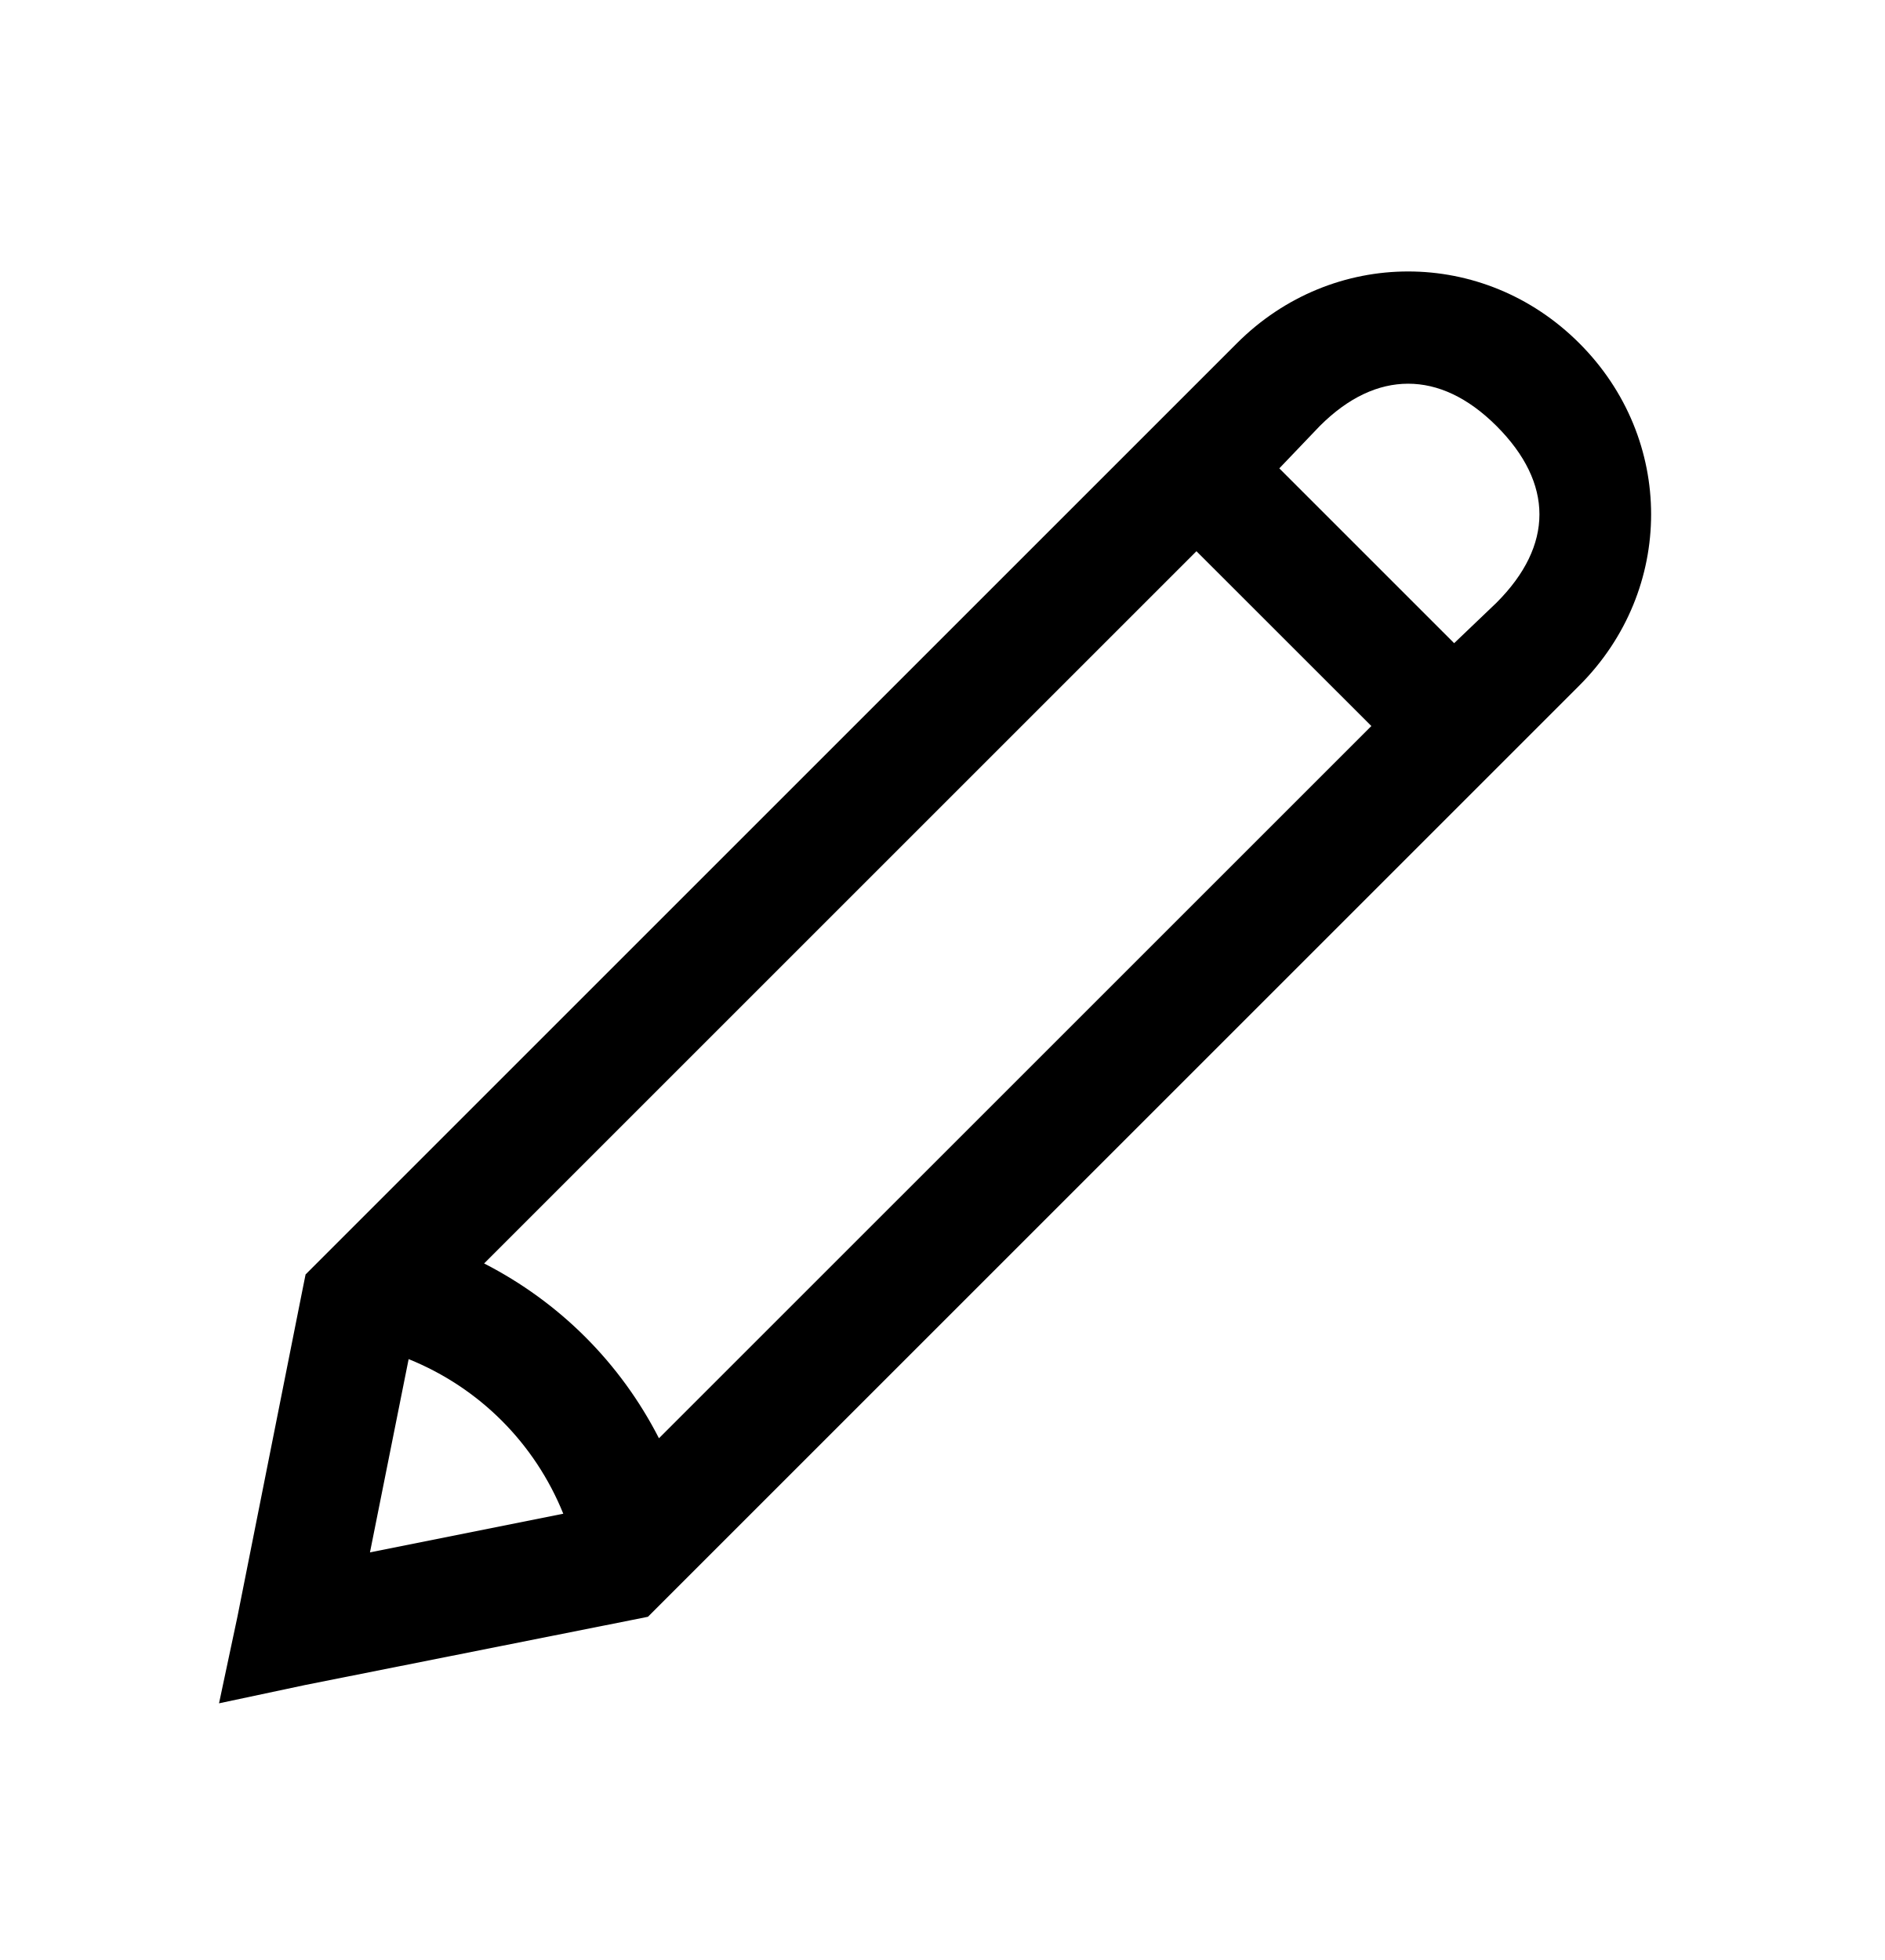
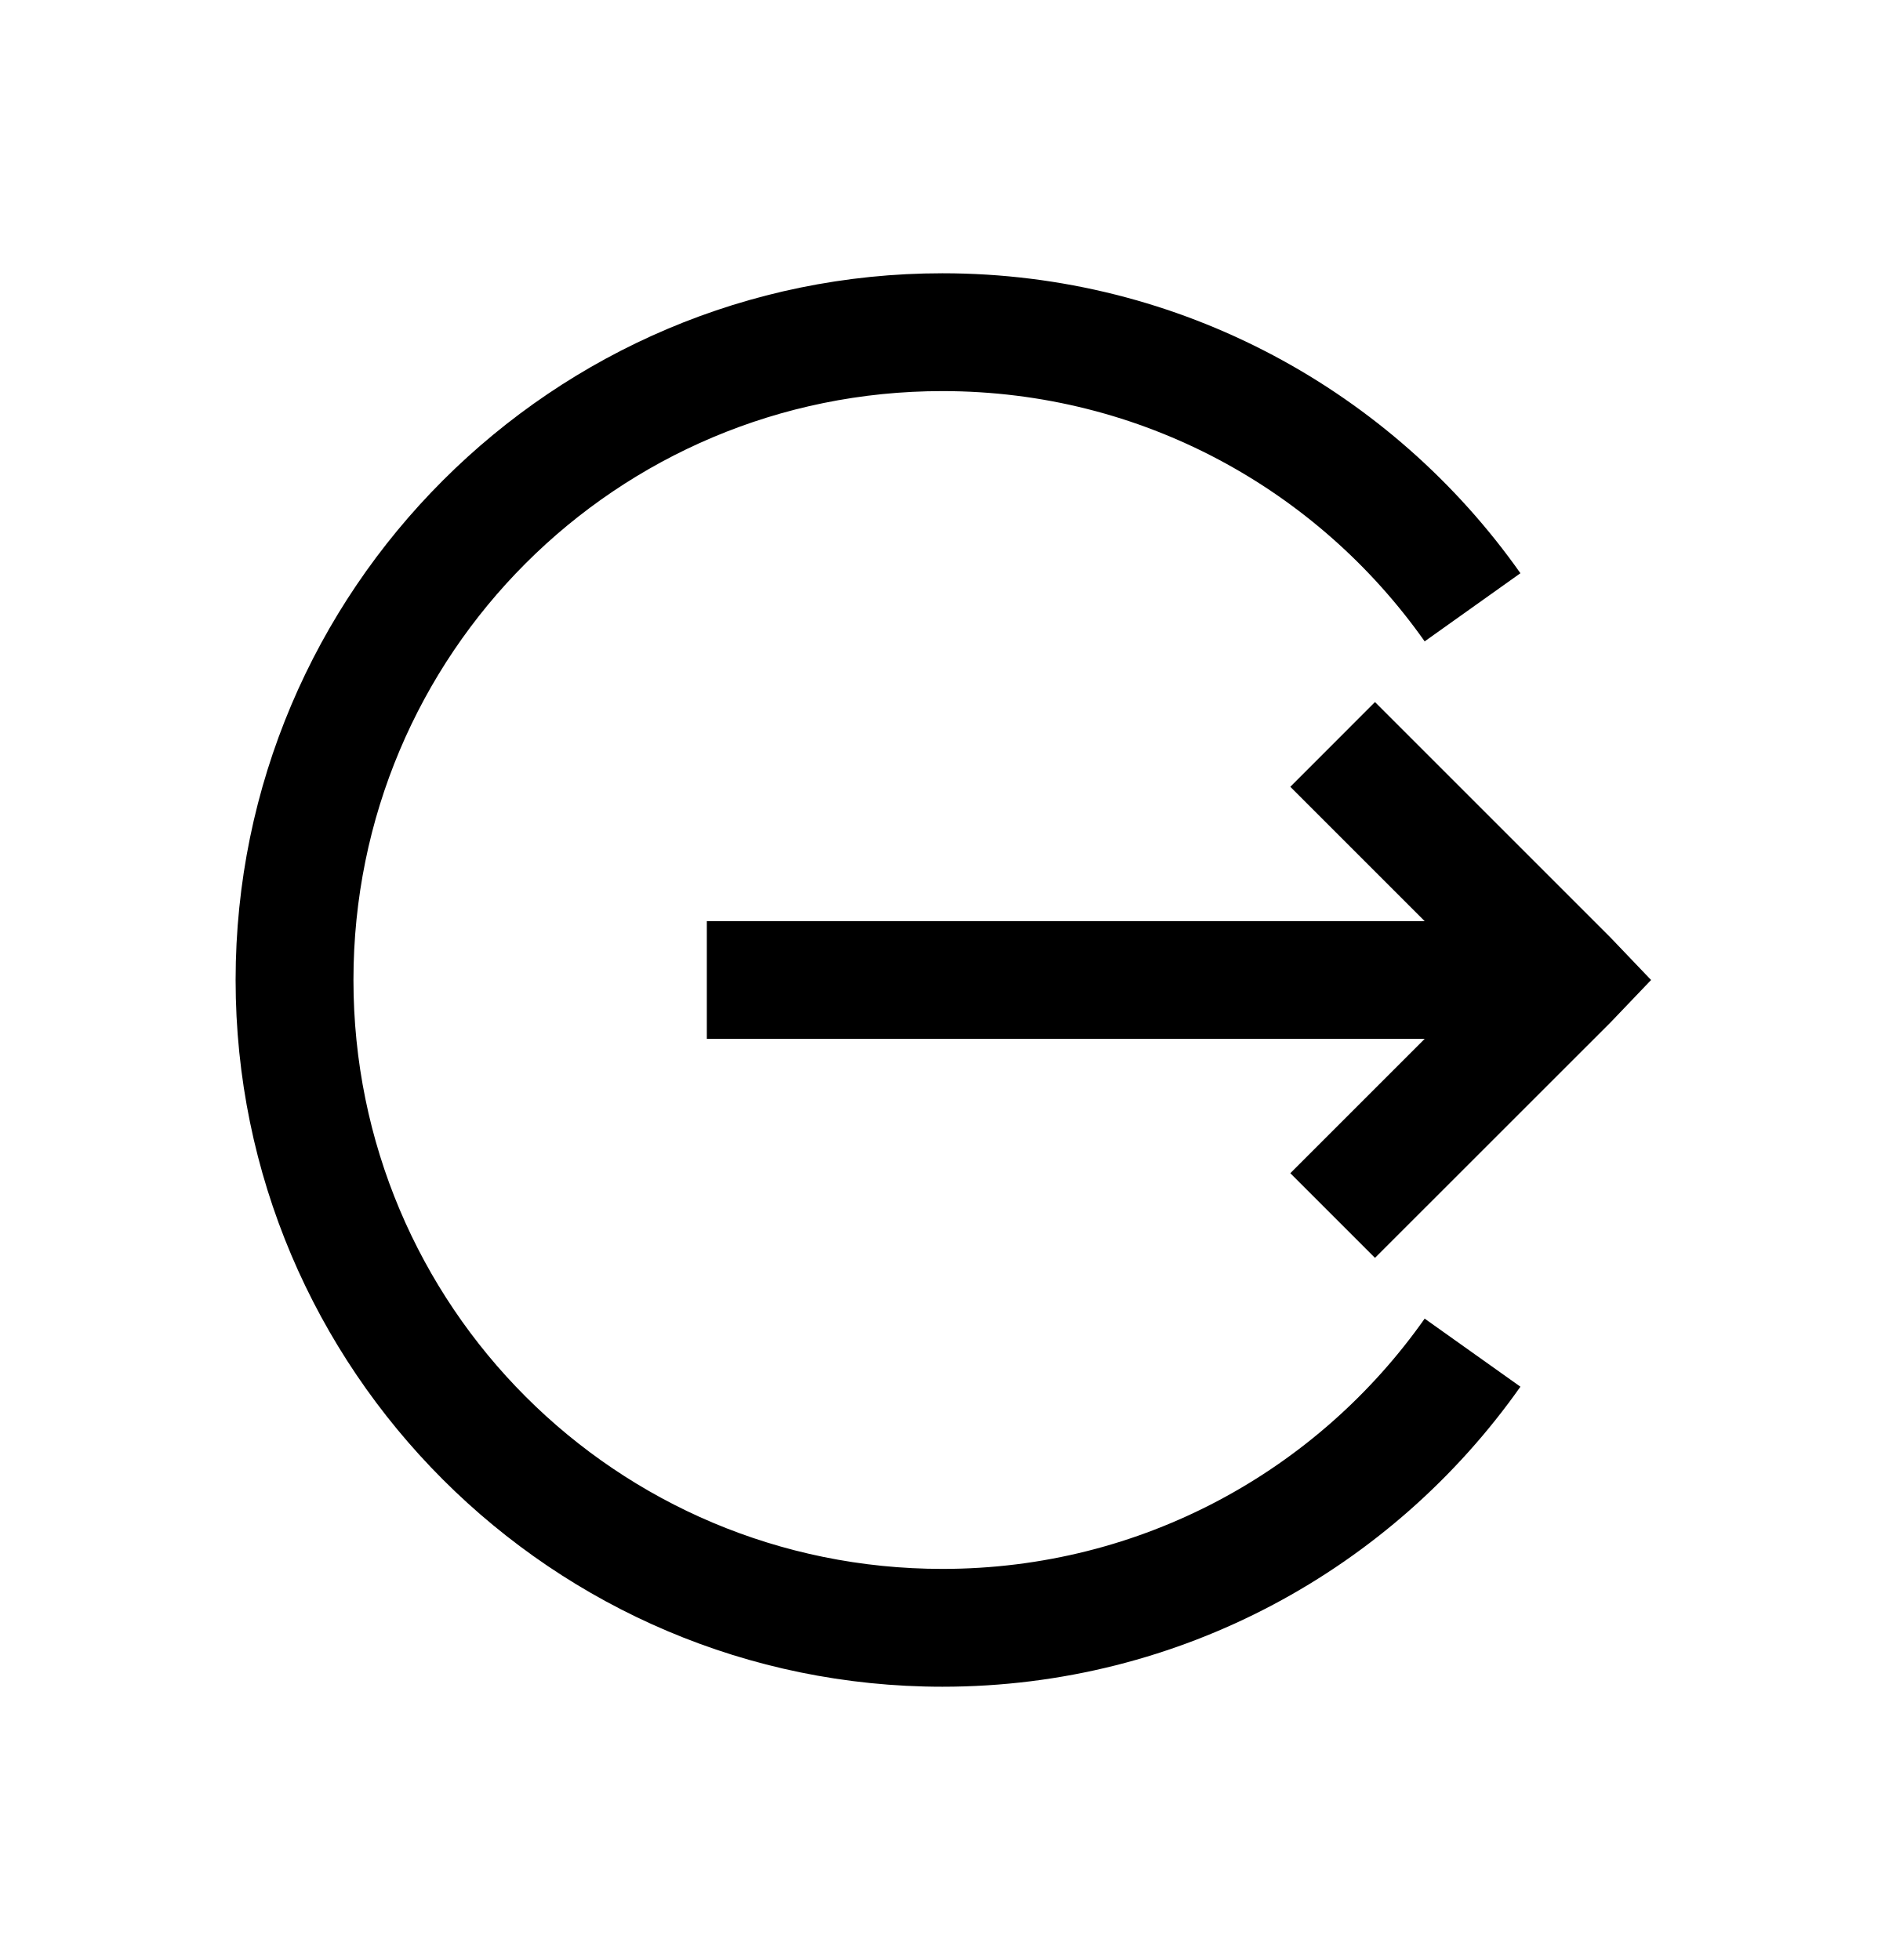
<svg xmlns="http://www.w3.org/2000/svg" width="25" height="26" viewBox="0 0 25 26" fill="none">
-   <path d="M18.677 3.601C17.859 3.601 17.041 3.918 16.406 4.553L4.053 16.906L4.004 17.15L3.149 21.447L2.905 22.595L4.053 22.351L8.35 21.496L8.594 21.447L20.947 9.094C22.217 7.824 22.217 5.822 20.947 4.553C20.312 3.918 19.495 3.601 18.677 3.601ZM18.677 5.09C19.07 5.09 19.467 5.27 19.849 5.651C20.608 6.411 20.608 7.235 19.849 7.995L19.287 8.532L16.968 6.213L17.505 5.651C17.886 5.27 18.283 5.09 18.677 5.09ZM15.869 7.312L18.189 9.631L8.74 19.079C8.228 18.078 7.422 17.273 6.421 16.76L15.869 7.312ZM5.42 18.029C6.357 18.408 7.092 19.143 7.471 20.08L4.907 20.593L5.42 18.029Z" fill="black" />
+   <path d="M12.5 3.625C7.33 3.625 3.125 7.83 3.125 13C3.125 18.17 7.33 22.375 12.5 22.375C15.665 22.375 18.469 20.803 20.166 18.395L18.896 17.492C17.483 19.5 15.149 20.812 12.5 20.812C8.176 20.812 4.688 17.324 4.688 13C4.688 8.676 8.176 5.188 12.5 5.188C15.149 5.188 17.48 6.5 18.896 8.508L20.166 7.604C18.469 5.197 15.665 3.625 12.5 3.625ZM18.237 9.313L17.114 10.437L18.896 12.219H9.375V13.781H18.896L17.114 15.563L18.237 16.686L21.362 13.562L21.899 13L21.362 12.438L18.237 9.313Z" fill="black" />
</svg>
